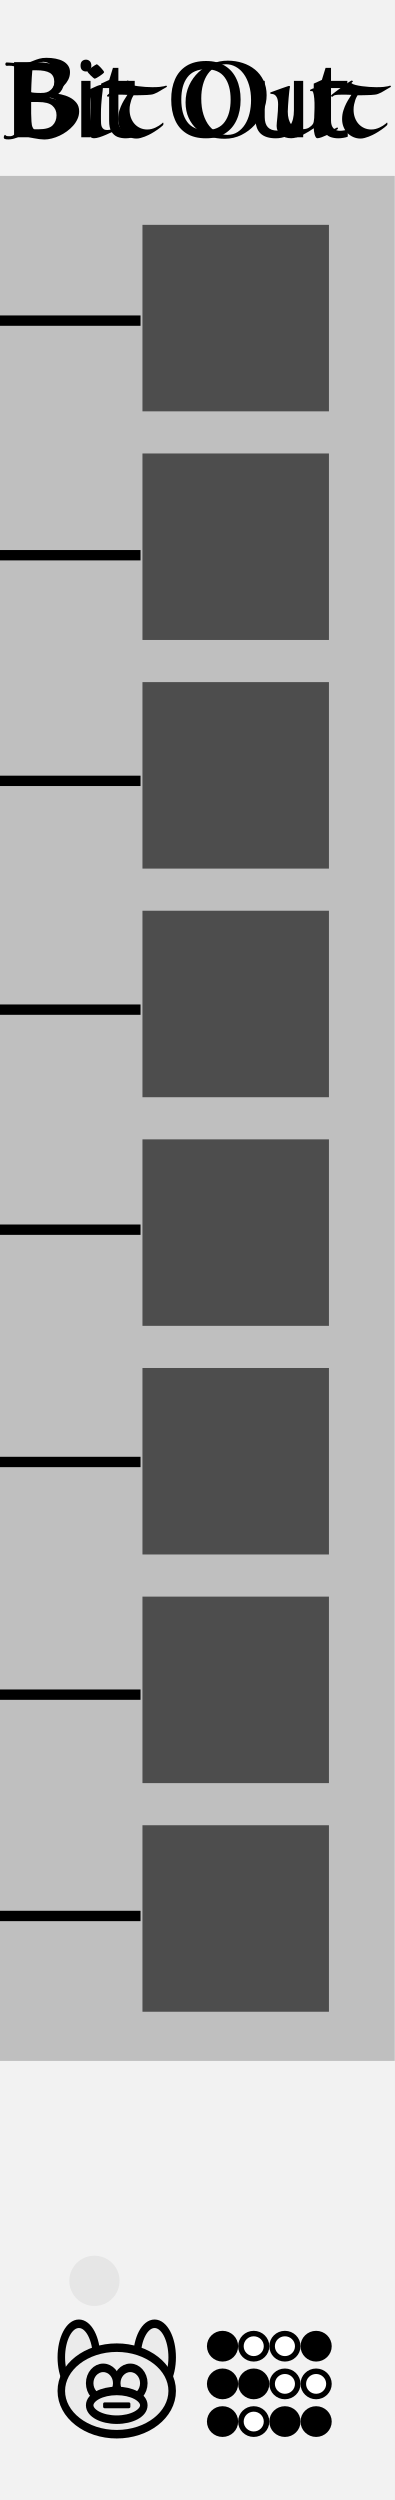
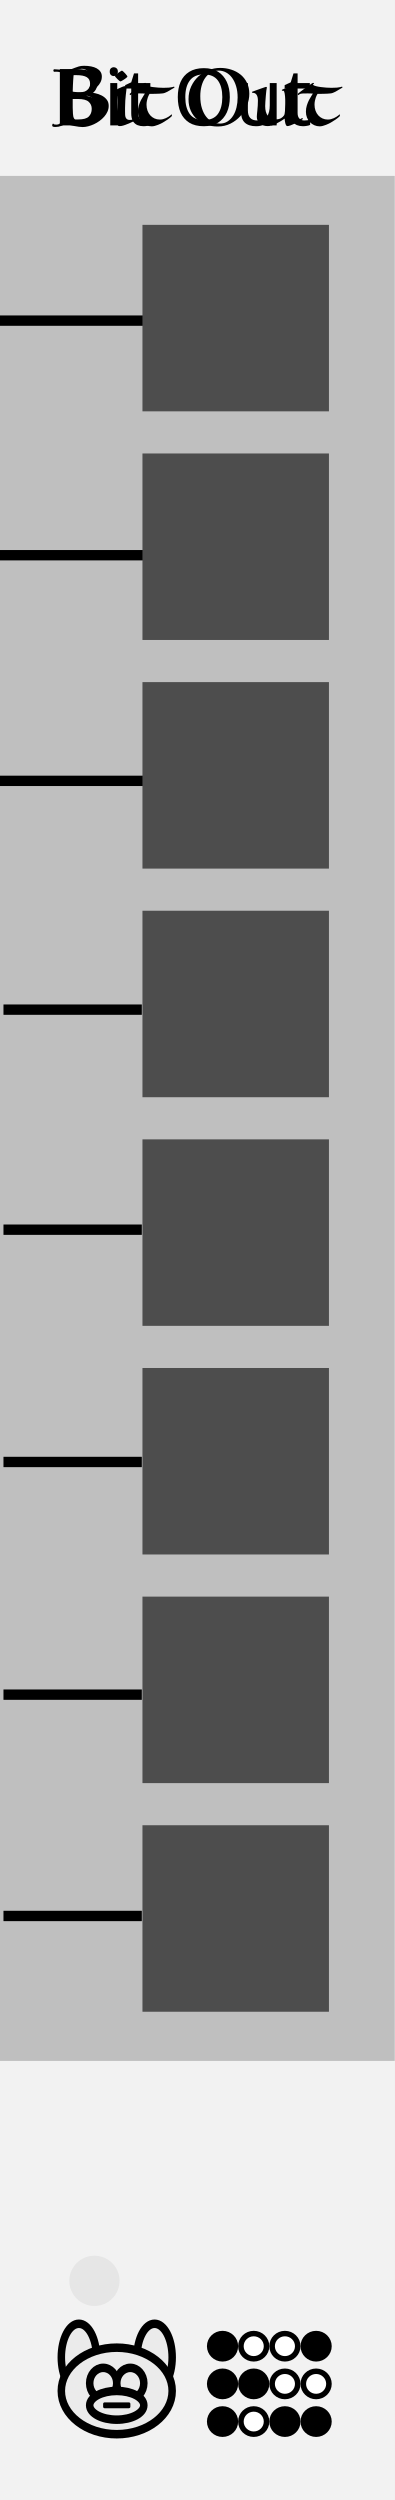
<svg xmlns="http://www.w3.org/2000/svg" width="100%" height="100%" viewBox="0 0 60 380" version="1.1" xml:space="preserve" style="fill-rule:evenodd;clip-rule:evenodd;stroke-linecap:round;stroke-linejoin:round;stroke-miterlimit:1.5;">
  <g transform="matrix(0.359397,0,0,1.48634,-9.69795,-44.3619)">
    <rect x="26.984" y="29.846" width="166.946" height="255.662" style="fill:rgb(242,242,242);" />
  </g>
  <g id="Label" transform="matrix(1,0,0,1,-27.2261,11.8096)">
    <g transform="matrix(1,0,0,1,58.164,339.27)">
      <g transform="matrix(0.8973,0,0,0.884326,9.28968,12.4373)">
        <circle cx="3.434" cy="5.159" r="2.172" style="stroke:black;stroke-width:0.94px;" />
      </g>
      <g transform="matrix(0.8973,0,0,0.884326,4.54775,12.4373)">
        <circle cx="3.434" cy="5.159" r="2.172" style="fill:white;stroke:black;stroke-width:0.94px;" />
      </g>
      <g transform="matrix(0.8973,0,0,0.884326,-0.194181,12.4373)">
        <circle cx="3.434" cy="5.159" r="2.172" style="stroke:black;stroke-width:0.94px;" />
      </g>
      <g transform="matrix(0.8973,0,0,0.884326,14.0316,12.4373)">
        <circle cx="3.434" cy="5.159" r="2.172" style="stroke:black;stroke-width:0.94px;" />
      </g>
      <g transform="matrix(0.8973,0,0,0.884326,9.28968,6.70878)">
        <circle cx="3.434" cy="5.159" r="2.172" style="fill:white;stroke:black;stroke-width:0.94px;" />
      </g>
      <g transform="matrix(0.8973,0,0,0.884326,4.54775,6.70878)">
        <circle cx="3.434" cy="5.159" r="2.172" style="stroke:black;stroke-width:0.94px;" />
      </g>
      <g transform="matrix(0.8973,0,0,0.884326,-0.194181,6.70878)">
        <circle cx="3.434" cy="5.159" r="2.172" style="stroke:black;stroke-width:0.94px;" />
      </g>
      <g transform="matrix(0.8973,0,0,0.884326,14.0316,6.70878)">
        <circle cx="3.434" cy="5.159" r="2.172" style="fill:white;stroke:black;stroke-width:0.94px;" />
      </g>
      <g transform="matrix(0.8973,0,0,0.884326,9.28968,0.980236)">
        <circle cx="3.434" cy="5.159" r="2.172" style="fill:white;stroke:black;stroke-width:0.94px;" />
      </g>
      <g transform="matrix(0.8973,0,0,0.884326,4.54775,0.980236)">
        <circle cx="3.434" cy="5.159" r="2.172" style="fill:white;stroke:black;stroke-width:0.94px;" />
      </g>
      <g transform="matrix(0.8973,0,0,0.884326,-0.194181,0.980236)">
        <circle cx="3.434" cy="5.159" r="2.172" style="stroke:black;stroke-width:0.94px;" />
      </g>
      <g transform="matrix(0.8973,0,0,0.884326,14.0316,0.980236)">
        <circle cx="3.434" cy="5.159" r="2.172" style="stroke:black;stroke-width:0.94px;" />
      </g>
    </g>
    <g transform="matrix(0.0195312,0,0,0.0221547,34.9714,337.813)">
      <g transform="matrix(1,0,0,1,-143.343,98.6554)">
        <ellipse cx="360.896" cy="293.762" rx="136.961" ry="230.443" style="fill:rgb(235,235,235);stroke:black;stroke-width:58.45px;" />
      </g>
      <g transform="matrix(1,0,0,1,445.551,98.6554)">
        <ellipse cx="360.896" cy="293.762" rx="136.961" ry="230.443" style="fill:rgb(235,235,235);stroke:black;stroke-width:58.45px;" />
      </g>
      <g transform="matrix(1,0,0,1,-34.3236,-20.6488)">
        <ellipse cx="546.324" cy="643.509" rx="431.408" ry="296.899" style="fill:rgb(235,235,235);stroke:black;stroke-width:58.45px;" />
      </g>
      <circle cx="406.664" cy="569.758" r="105.336" style="fill:rgb(235,235,235);stroke:black;stroke-width:58.45px;" />
      <g transform="matrix(1,0,0,1,210.672,0)">
        <circle cx="406.664" cy="569.758" r="105.336" style="fill:rgb(235,235,235);stroke:black;stroke-width:58.45px;" />
      </g>
      <g transform="matrix(1,0,0,1,-53.1856,50.0357)">
        <ellipse cx="565.186" cy="671.455" rx="210.672" ry="98.631" style="fill:rgb(235,235,235);stroke:black;stroke-width:58.45px;" />
      </g>
      <g transform="matrix(51.2,0,0,45.1371,0.670978,88.9676)">
        <path d="M12.057,13.791C12.057,13.668 11.958,13.568 11.835,13.568L8.139,13.568C8.016,13.568 7.916,13.668 7.916,13.791L7.916,14.236C7.916,14.359 8.016,14.458 8.139,14.458L11.835,14.458C11.958,14.458 12.057,14.359 12.057,14.236L12.057,13.791Z" />
      </g>
    </g>
  </g>
  <g transform="matrix(1,0,0,1,-88.8763,137.758)">
    <g transform="matrix(0.3556,0,0,72.8139,83.9261,-21717.6)">
      <rect x="13.921" y="296.737" width="168.729" height="3.935" style="fill:rgb(191,191,191);" />
    </g>
-     <g transform="matrix(0.596074,0,0,0.695794,-7.95615,112.334)">
+     <g transform="matrix(0.578856,0,0,0.695794,-4.34591,112.334)">
      <rect x="161.957" y="57.989" width="36.327" height="2.261" />
    </g>
-     <g transform="matrix(0.596074,0,0,0.695794,-7.95615,78.6945)">
+     <g transform="matrix(0.578856,0,0,0.695794,-4.34591,78.6945)">
      <rect x="161.957" y="57.989" width="36.327" height="2.261" />
    </g>
-     <g transform="matrix(0.596074,0,0,0.695794,-7.95615,43.3266)">
+     <g transform="matrix(0.578856,0,0,0.695794,-4.34591,43.3266)">
      <rect x="161.957" y="57.989" width="36.327" height="2.261" />
    </g>
-     <g transform="matrix(0.596074,0,0,0.695794,-7.95615,8.01938)">
+     <g transform="matrix(0.578856,0,0,0.695794,-4.34591,8.01938)">
      <rect x="161.957" y="57.989" width="36.327" height="2.261" />
    </g>
-     <g transform="matrix(0.596074,0,0,0.695794,-7.95615,-25.4274)">
+     <g transform="matrix(0.578856,0,0,0.695794,-4.34591,-25.4274)">
      <rect x="161.957" y="57.989" width="36.327" height="2.261" />
    </g>
-     <g transform="matrix(0.596074,0,0,0.695794,-7.95615,-60.2029)">
+     <g transform="matrix(0.620915,0,0,0.695794,-11.6856,-60.2029)">
      <rect x="161.957" y="57.989" width="36.327" height="2.261" />
    </g>
-     <g transform="matrix(0.596074,0,0,0.695794,-7.95615,-94.5002)">
+     <g transform="matrix(0.620915,0,0,0.695794,-11.6856,-94.5002)">
      <rect x="161.957" y="57.989" width="36.327" height="2.261" />
    </g>
-     <g transform="matrix(0.596074,0,0,0.695794,-7.95615,-130.158)">
+     <g transform="matrix(0.620915,0,0,0.695794,-11.6856,-130.158)">
      <rect x="161.957" y="57.989" width="36.327" height="2.261" />
    </g>
-     <g id="BitOut8-ouput" transform="matrix(0.175002,0,0,0.175002,101.09,120.969)">
+     <g id="BitOut8-output" transform="matrix(0.175002,0,0,0.175002,101.09,120.969)">
      <rect x="53.94" y="106.916" width="161.978" height="161.978" style="fill:rgb(77,77,77);" />
    </g>
-     <g id="BitOut7-ouput" transform="matrix(0.175002,0,0,0.175002,101.09,86.2175)">
+     <g id="BitOut7-output" transform="matrix(0.175002,0,0,0.175002,101.09,86.2175)">
      <rect x="53.94" y="106.916" width="161.978" height="161.978" style="fill:rgb(77,77,77);" />
    </g>
-     <g id="BitOut6-ouput" transform="matrix(0.175002,0,0,0.175002,101.09,16.7147)">
+     <g id="BitOut6-output" transform="matrix(0.175002,0,0,0.175002,101.09,16.7147)">
      <rect x="53.94" y="106.916" width="161.978" height="161.978" style="fill:rgb(77,77,77);" />
    </g>
-     <g id="BitOut5-ouput" transform="matrix(0.175002,0,0,0.175002,101.09,51.4661)">
+     <g id="BitOut5-output" transform="matrix(0.175002,0,0,0.175002,101.09,51.4661)">
      <rect x="53.94" y="106.916" width="161.978" height="161.978" style="fill:rgb(77,77,77);" />
    </g>
-     <g id="BitOut4-ouput" transform="matrix(0.175002,0,0,0.175002,101.09,-18.0367)">
+     <g id="BitOut4-output" transform="matrix(0.175002,0,0,0.175002,101.09,-18.0367)">
      <rect x="53.94" y="106.916" width="161.978" height="161.978" style="fill:rgb(77,77,77);" />
    </g>
-     <g id="BitOut3-ouput" transform="matrix(0.175002,0,0,0.175002,101.09,-52.7881)">
+     <g id="BitOut3-output" transform="matrix(0.175002,0,0,0.175002,101.09,-52.7881)">
      <rect x="53.94" y="106.916" width="161.978" height="161.978" style="fill:rgb(77,77,77);" />
    </g>
-     <g id="BitOut2-ouput" transform="matrix(0.175002,0,0,0.175002,101.09,-87.5395)">
+     <g id="BitOut2-output" transform="matrix(0.175002,0,0,0.175002,101.09,-87.5395)">
      <rect x="53.94" y="106.916" width="161.978" height="161.978" style="fill:rgb(77,77,77);" />
    </g>
-     <g id="BitOut1-ouput" transform="matrix(0.175002,0,0,0.175002,101.09,-122.291)">
+     <g id="BitOut1-output" transform="matrix(0.175002,0,0,0.175002,101.09,-122.291)">
      <rect x="53.94" y="106.916" width="161.978" height="161.978" style="fill:rgb(77,77,77);" />
    </g>
  </g>
  <g id="BusIn-light" transform="matrix(1,0,0,1,-27.8135,10.8256)">
    <circle cx="42.167" cy="335.861" r="3.82" style="fill:rgb(230,230,230);" />
  </g>
  <g>
-     <g transform="matrix(1,0,0,1,39.7355,-2.72712)">
-       <path d="M-36.376,23.26C-36.621,23.398 -36.93,23.542 -37.304,23.692C-37.677,23.841 -38.066,23.916 -38.472,23.916C-38.717,23.916 -38.893,23.894 -39,23.852C-39.106,23.809 -39.16,23.724 -39.16,23.596C-39.16,23.553 -39.152,23.505 -39.136,23.452C-39.12,23.398 -39.101,23.353 -39.08,23.316C-39.058,23.278 -39.032,23.252 -39,23.236C-38.968,23.22 -38.936,23.233 -38.904,23.276C-38.84,23.361 -38.744,23.409 -38.616,23.42C-38.488,23.43 -38.349,23.436 -38.2,23.436C-37.976,23.425 -37.773,23.348 -37.592,23.204C-37.41,23.06 -37.277,22.865 -37.192,22.62C-37.149,22.47 -37.106,22.236 -37.064,21.916C-37.021,21.596 -36.986,21.212 -36.96,20.764C-36.933,20.316 -36.912,19.817 -36.896,19.268C-36.88,18.718 -36.872,18.14 -36.872,17.532C-36.872,16.145 -36.909,15.065 -36.984,14.292C-37.058,13.518 -37.154,13.073 -37.272,12.956C-37.357,12.892 -37.464,12.841 -37.592,12.804C-37.72,12.766 -37.85,12.742 -37.984,12.732C-38.117,12.721 -38.248,12.716 -38.376,12.716C-38.504,12.716 -38.605,12.721 -38.68,12.732C-38.754,12.742 -38.813,12.721 -38.856,12.668C-38.898,12.614 -38.92,12.561 -38.92,12.508C-38.92,12.316 -38.85,12.22 -38.712,12.22C-38.637,12.22 -38.504,12.228 -38.312,12.244C-38.12,12.26 -37.898,12.276 -37.648,12.292C-37.397,12.308 -37.133,12.321 -36.856,12.332C-36.578,12.342 -36.328,12.348 -36.104,12.348C-35.826,12.348 -35.568,12.305 -35.328,12.22C-35.088,12.134 -34.84,12.038 -34.584,11.932C-34.328,11.825 -34.048,11.729 -33.744,11.644C-33.44,11.558 -33.085,11.516 -32.68,11.516C-32.178,11.516 -31.709,11.558 -31.272,11.644C-30.834,11.729 -30.456,11.86 -30.136,12.036C-29.816,12.212 -29.562,12.438 -29.376,12.716C-29.189,12.993 -29.096,13.318 -29.096,13.692C-29.096,14.118 -29.186,14.505 -29.368,14.852C-29.549,15.198 -29.776,15.505 -30.048,15.772C-30.32,16.038 -30.608,16.265 -30.912,16.452C-31.216,16.638 -31.49,16.78 -31.736,16.876C-31.341,16.908 -30.909,16.974 -30.44,17.076C-29.97,17.177 -29.533,17.332 -29.128,17.54C-28.722,17.748 -28.384,18.022 -28.112,18.364C-27.84,18.705 -27.704,19.132 -27.704,19.644C-27.704,20.049 -27.786,20.436 -27.952,20.804C-28.117,21.172 -28.338,21.513 -28.616,21.828C-28.893,22.142 -29.21,22.43 -29.568,22.692C-29.925,22.953 -30.298,23.174 -30.688,23.356C-31.077,23.537 -31.472,23.678 -31.872,23.78C-32.272,23.881 -32.642,23.932 -32.984,23.932C-33.186,23.932 -33.44,23.913 -33.744,23.876C-34.048,23.838 -34.36,23.788 -34.68,23.724C-35,23.66 -35.312,23.588 -35.616,23.508C-35.92,23.428 -36.173,23.345 -36.376,23.26ZM-35,19.996C-34.989,20.55 -34.973,20.95 -34.952,21.196C-34.93,21.441 -34.909,21.628 -34.888,21.756C-34.856,21.937 -34.778,22.116 -34.656,22.292C-34.533,22.468 -34.373,22.63 -34.176,22.78C-33.978,22.929 -33.749,23.049 -33.488,23.14C-33.226,23.23 -32.936,23.276 -32.616,23.276C-32.274,23.276 -31.954,23.217 -31.656,23.1C-31.357,22.982 -31.098,22.798 -30.88,22.548C-30.661,22.297 -30.488,21.974 -30.36,21.58C-30.232,21.185 -30.168,20.71 -30.168,20.156C-30.168,19.654 -30.248,19.228 -30.408,18.876C-30.568,18.524 -30.794,18.238 -31.088,18.02C-31.381,17.801 -31.736,17.644 -32.152,17.548C-32.568,17.452 -33.032,17.404 -33.544,17.404C-33.842,17.404 -34.125,17.406 -34.392,17.412C-34.658,17.417 -34.856,17.425 -34.984,17.436C-34.994,17.553 -35,17.676 -35,17.804L-35,19.996ZM-34.776,13.052C-34.797,13.19 -34.818,13.382 -34.84,13.628C-34.861,13.873 -34.882,14.158 -34.904,14.484C-34.925,14.809 -34.944,15.161 -34.96,15.54C-34.976,15.918 -34.989,16.31 -35,16.716C-34.989,16.748 -34.93,16.772 -34.824,16.788C-34.717,16.804 -34.592,16.817 -34.448,16.828C-34.304,16.838 -34.152,16.846 -33.992,16.852C-33.832,16.857 -33.688,16.86 -33.56,16.86C-33.357,16.86 -33.181,16.852 -33.032,16.836C-32.882,16.82 -32.752,16.793 -32.64,16.756C-32.528,16.718 -32.424,16.673 -32.328,16.62C-32.232,16.566 -32.136,16.497 -32.04,16.412C-31.858,16.273 -31.69,16.049 -31.536,15.74C-31.381,15.43 -31.304,15.004 -31.304,14.46C-31.304,14.076 -31.357,13.737 -31.464,13.444C-31.57,13.15 -31.709,12.905 -31.88,12.708C-32.05,12.51 -32.245,12.364 -32.464,12.268C-32.682,12.172 -32.909,12.124 -33.144,12.124C-33.261,12.124 -33.405,12.14 -33.576,12.172C-33.746,12.204 -33.912,12.254 -34.072,12.324C-34.232,12.393 -34.378,12.489 -34.512,12.612C-34.645,12.734 -34.733,12.881 -34.776,13.052Z" style="fill-rule:nonzero;" />
-       <path d="M-24.392,20.812C-24.392,21.036 -24.386,21.252 -24.376,21.46C-24.365,21.668 -24.328,21.846 -24.264,21.996C-24.2,22.145 -24.104,22.265 -23.976,22.356C-23.848,22.446 -23.666,22.492 -23.432,22.492C-23.314,22.492 -23.181,22.478 -23.032,22.452C-22.882,22.425 -22.741,22.39 -22.608,22.348C-22.474,22.305 -22.357,22.262 -22.256,22.22C-22.154,22.177 -22.093,22.145 -22.072,22.124C-22.04,22.092 -22.018,22.092 -22.008,22.124C-21.997,22.156 -21.994,22.196 -22,22.244C-22.005,22.292 -22.018,22.34 -22.04,22.388C-22.061,22.436 -22.088,22.47 -22.12,22.492C-22.226,22.545 -22.413,22.641 -22.68,22.78C-22.946,22.918 -23.261,23.062 -23.624,23.212C-23.965,23.361 -24.298,23.486 -24.624,23.588C-24.949,23.689 -25.218,23.74 -25.432,23.74C-25.677,23.74 -25.869,23.665 -26.008,23.516C-26.146,23.366 -26.216,23.18 -26.216,22.956C-26.216,22.881 -26.213,22.817 -26.208,22.764C-26.202,22.71 -26.194,22.641 -26.184,22.556C-26.173,22.449 -26.154,22.254 -26.128,21.972C-26.101,21.689 -26.074,21.372 -26.048,21.02C-26.021,20.668 -25.997,20.313 -25.976,19.956C-25.954,19.598 -25.944,19.292 -25.944,19.036L-25.944,18.476C-25.944,18.198 -25.96,17.953 -25.992,17.74C-26.024,17.526 -26.077,17.361 -26.152,17.244C-26.205,17.169 -26.272,17.108 -26.352,17.06C-26.432,17.012 -26.53,16.988 -26.648,16.988C-26.712,16.988 -26.776,17.001 -26.84,17.028C-26.904,17.054 -26.952,17.068 -26.984,17.068C-27.005,17.068 -27.04,17.036 -27.088,16.972C-27.136,16.908 -27.133,16.86 -27.08,16.828C-27.005,16.774 -26.85,16.689 -26.616,16.572C-26.381,16.454 -26.125,16.326 -25.848,16.188C-25.549,16.038 -25.261,15.908 -24.984,15.796C-24.706,15.684 -24.509,15.628 -24.392,15.628C-24.274,15.628 -24.194,15.662 -24.152,15.732C-24.109,15.801 -24.088,15.878 -24.088,15.964L-24.088,16.028C-24.088,16.134 -24.104,16.305 -24.136,16.54C-24.168,16.774 -24.202,17.062 -24.24,17.404C-24.277,17.745 -24.312,18.14 -24.344,18.588C-24.376,19.036 -24.392,19.521 -24.392,20.044L-24.392,20.812ZM-25.032,12.492C-24.978,12.502 -24.89,12.561 -24.768,12.668C-24.645,12.774 -24.52,12.897 -24.392,13.036C-24.264,13.174 -24.152,13.308 -24.056,13.436C-23.96,13.564 -23.912,13.649 -23.912,13.692C-23.912,13.745 -23.976,13.825 -24.104,13.932C-24.232,14.038 -24.378,14.148 -24.544,14.26C-24.709,14.372 -24.869,14.47 -25.024,14.556C-25.178,14.641 -25.288,14.684 -25.352,14.684C-25.384,14.684 -25.461,14.633 -25.584,14.532C-25.706,14.43 -25.832,14.316 -25.96,14.188C-26.088,14.06 -26.202,13.934 -26.304,13.812C-26.405,13.689 -26.456,13.606 -26.456,13.564C-26.456,13.51 -26.386,13.428 -26.248,13.316C-26.109,13.204 -25.957,13.086 -25.792,12.964C-25.626,12.841 -25.466,12.734 -25.312,12.644C-25.157,12.553 -25.064,12.502 -25.032,12.492Z" style="fill-rule:nonzero;" />
-       <path d="M-14.984,21.372C-14.962,21.35 -14.944,21.353 -14.928,21.38C-14.912,21.406 -14.901,21.444 -14.896,21.492C-14.89,21.54 -14.893,21.59 -14.904,21.644C-14.914,21.697 -14.936,21.74 -14.968,21.772C-15.181,21.974 -15.448,22.188 -15.768,22.412C-16.088,22.636 -16.418,22.844 -16.76,23.036C-16.856,23.089 -16.989,23.158 -17.16,23.244C-17.33,23.329 -17.52,23.412 -17.728,23.492C-17.936,23.572 -18.149,23.641 -18.368,23.7C-18.586,23.758 -18.792,23.788 -18.984,23.788C-19.368,23.788 -19.73,23.713 -20.072,23.564C-20.413,23.414 -20.712,23.209 -20.968,22.948C-21.224,22.686 -21.424,22.374 -21.568,22.012C-21.712,21.649 -21.784,21.254 -21.784,20.828C-21.784,20.369 -21.72,19.937 -21.592,19.532C-21.464,19.126 -21.317,18.764 -21.152,18.444C-20.986,18.124 -20.829,17.854 -20.68,17.636C-20.53,17.417 -20.429,17.254 -20.376,17.148C-20.578,17.137 -20.762,17.129 -20.928,17.124C-21.093,17.118 -21.25,17.116 -21.4,17.116C-21.741,17.116 -22.029,17.118 -22.264,17.124C-22.498,17.129 -22.706,17.153 -22.888,17.196C-22.973,17.217 -23.053,17.26 -23.128,17.324C-23.202,17.388 -23.266,17.436 -23.32,17.468C-23.341,17.446 -23.37,17.417 -23.408,17.38C-23.445,17.342 -23.464,17.302 -23.464,17.26C-23.464,17.238 -23.458,17.222 -23.448,17.212C-23.448,17.201 -23.378,17.14 -23.24,17.028C-23.101,16.916 -22.928,16.782 -22.72,16.628C-22.512,16.473 -22.282,16.302 -22.032,16.116C-21.781,15.929 -21.541,15.756 -21.312,15.596C-21.082,15.436 -20.885,15.3 -20.72,15.188C-20.554,15.076 -20.445,15.009 -20.392,14.988C-20.328,14.966 -20.264,14.977 -20.2,15.02C-20.136,15.062 -20.114,15.094 -20.136,15.116C-20.168,15.137 -20.216,15.177 -20.28,15.236C-20.344,15.294 -20.365,15.345 -20.344,15.388C-20.226,15.484 -20.024,15.569 -19.736,15.644C-19.448,15.718 -19.122,15.78 -18.76,15.828C-18.397,15.876 -18.024,15.913 -17.64,15.94C-17.256,15.966 -16.909,15.98 -16.6,15.98C-16.141,15.98 -15.773,15.966 -15.496,15.94C-15.218,15.913 -14.989,15.878 -14.808,15.836C-14.637,15.793 -14.525,15.761 -14.472,15.74C-14.461,15.74 -14.44,15.756 -14.408,15.788C-14.376,15.82 -14.36,15.857 -14.36,15.9C-14.36,15.921 -14.437,15.974 -14.592,16.06C-14.746,16.145 -14.904,16.236 -15.064,16.332C-15.16,16.385 -15.274,16.454 -15.408,16.54C-15.541,16.625 -15.685,16.708 -15.84,16.788C-15.994,16.868 -16.157,16.94 -16.328,17.004C-16.498,17.068 -16.664,17.105 -16.824,17.116C-16.984,17.137 -17.17,17.153 -17.384,17.164C-17.597,17.174 -17.821,17.182 -18.056,17.188C-18.29,17.193 -18.528,17.198 -18.768,17.204C-19.008,17.209 -19.229,17.212 -19.432,17.212C-19.464,17.265 -19.514,17.353 -19.584,17.476C-19.653,17.598 -19.72,17.756 -19.784,17.948C-19.848,18.14 -19.906,18.358 -19.96,18.604C-20.013,18.849 -20.04,19.116 -20.04,19.404C-20.04,19.841 -19.973,20.244 -19.84,20.612C-19.706,20.98 -19.52,21.297 -19.28,21.564C-19.04,21.83 -18.754,22.038 -18.424,22.188C-18.093,22.337 -17.736,22.412 -17.352,22.412C-17.128,22.412 -16.912,22.385 -16.704,22.332C-16.496,22.278 -16.298,22.209 -16.112,22.124C-15.925,22.038 -15.752,21.945 -15.592,21.844C-15.432,21.742 -15.293,21.644 -15.176,21.548L-14.984,21.372Z" style="fill-rule:nonzero;" />
-       <path d="M-5.16,23.228C-4.573,23.228 -4.056,23.081 -3.608,22.788C-3.16,22.494 -2.784,22.105 -2.48,21.62C-2.176,21.134 -1.949,20.574 -1.8,19.94C-1.65,19.305 -1.576,18.641 -1.576,17.948C-1.576,17.105 -1.677,16.345 -1.88,15.668C-2.082,14.99 -2.357,14.417 -2.704,13.948C-3.05,13.478 -3.456,13.118 -3.92,12.868C-4.384,12.617 -4.872,12.492 -5.384,12.492C-5.97,12.492 -6.496,12.622 -6.96,12.884C-7.424,13.145 -7.818,13.505 -8.144,13.964C-8.469,14.422 -8.717,14.969 -8.888,15.604C-9.058,16.238 -9.144,16.929 -9.144,17.676C-9.144,18.625 -9.032,19.449 -8.808,20.148C-8.584,20.846 -8.288,21.422 -7.92,21.876C-7.552,22.329 -7.128,22.668 -6.648,22.892C-6.168,23.116 -5.672,23.228 -5.16,23.228ZM-5.592,23.82C-6.424,23.82 -7.2,23.697 -7.92,23.452C-8.64,23.206 -9.266,22.846 -9.8,22.372C-10.333,21.897 -10.754,21.318 -11.064,20.636C-11.373,19.953 -11.528,19.174 -11.528,18.3C-11.528,17.34 -11.346,16.47 -10.984,15.692C-10.621,14.913 -10.141,14.246 -9.544,13.692C-8.946,13.137 -8.264,12.708 -7.496,12.404C-6.728,12.1 -5.933,11.948 -5.112,11.948C-4.333,11.948 -3.586,12.062 -2.872,12.292C-2.157,12.521 -1.528,12.857 -0.984,13.3C-0.44,13.742 -0.008,14.292 0.312,14.948C0.632,15.604 0.792,16.353 0.792,17.196C0.792,17.996 0.632,18.79 0.312,19.58C-0.008,20.369 -0.45,21.078 -1.016,21.708C-1.581,22.337 -2.253,22.846 -3.032,23.236C-3.81,23.625 -4.664,23.82 -5.592,23.82Z" style="fill-rule:nonzero;" />
-       <path d="M1.448,16.988C1.363,16.966 1.323,16.924 1.328,16.86C1.334,16.796 1.374,16.758 1.448,16.748C1.48,16.737 1.582,16.7 1.752,16.636C1.923,16.572 2.128,16.497 2.368,16.412C2.608,16.326 2.859,16.236 3.12,16.14C3.382,16.044 3.614,15.964 3.816,15.9C3.944,15.857 4.032,15.828 4.08,15.812C4.128,15.796 4.168,15.788 4.2,15.788C4.232,15.788 4.27,15.801 4.312,15.828C4.355,15.854 4.366,15.894 4.344,15.948C4.312,16.033 4.278,16.236 4.24,16.556C4.203,16.876 4.168,17.23 4.136,17.62C4.104,18.009 4.075,18.396 4.048,18.78C4.022,19.164 4.008,19.468 4.008,19.692C4.008,20.545 4.19,21.204 4.552,21.668C4.915,22.132 5.48,22.364 6.248,22.364C6.643,22.364 6.971,22.284 7.232,22.124C7.494,21.964 7.694,21.777 7.832,21.564C7.928,21.425 7.992,21.121 8.024,20.652C8.024,20.566 8.027,20.454 8.032,20.316C8.038,20.177 8.043,20.03 8.048,19.876C8.054,19.721 8.059,19.572 8.064,19.428C8.07,19.284 8.072,19.164 8.072,19.068C8.083,18.577 8.07,18.121 8.032,17.7C7.995,17.278 7.939,16.966 7.864,16.764C7.832,16.636 7.768,16.572 7.672,16.572C7.608,16.572 7.547,16.574 7.488,16.58C7.43,16.585 7.395,16.54 7.384,16.444C7.384,16.412 7.416,16.377 7.48,16.34C7.544,16.302 7.667,16.246 7.848,16.172C8.019,16.108 8.208,16.044 8.416,15.98C8.624,15.916 8.83,15.862 9.032,15.82C9.235,15.777 9.416,15.748 9.576,15.732C9.736,15.716 9.854,15.724 9.928,15.756C9.928,15.766 9.936,15.78 9.952,15.796C9.968,15.812 9.982,15.846 9.992,15.9C10.014,15.964 10,16.164 9.952,16.5C9.904,16.836 9.854,17.382 9.8,18.14C9.758,18.662 9.72,19.169 9.688,19.66C9.656,20.15 9.64,20.524 9.64,20.78C9.64,21.281 9.734,21.678 9.92,21.972C10.107,22.265 10.339,22.412 10.616,22.412C10.798,22.412 10.971,22.374 11.136,22.3C11.302,22.225 11.422,22.161 11.496,22.108C11.582,22.108 11.627,22.145 11.632,22.22C11.638,22.294 11.619,22.342 11.576,22.364C11.416,22.47 11.195,22.604 10.912,22.764C10.63,22.924 10.336,23.076 10.032,23.22C9.728,23.364 9.438,23.486 9.16,23.588C8.883,23.689 8.659,23.74 8.488,23.74C8.403,23.74 8.326,23.684 8.256,23.572C8.187,23.46 8.131,23.324 8.088,23.164C8.046,23.004 8.014,22.838 7.992,22.668C7.971,22.497 7.96,22.348 7.96,22.22C7.736,22.38 7.48,22.548 7.192,22.724C6.904,22.9 6.606,23.065 6.296,23.22C5.987,23.374 5.68,23.5 5.376,23.596C5.072,23.692 4.792,23.74 4.536,23.74C3.886,23.74 3.352,23.566 2.936,23.22C2.52,22.873 2.312,22.422 2.312,21.868C2.312,21.75 2.323,21.574 2.344,21.34C2.366,21.105 2.392,20.838 2.424,20.54C2.456,20.241 2.483,19.921 2.504,19.58C2.526,19.238 2.536,18.908 2.536,18.588C2.536,18.097 2.459,17.721 2.304,17.46C2.15,17.198 1.95,17.052 1.704,17.02L1.448,16.988Z" style="fill-rule:nonzero;" />
-       <path d="M19.064,21.372C19.086,21.35 19.104,21.353 19.12,21.38C19.136,21.406 19.147,21.444 19.152,21.492C19.158,21.54 19.155,21.59 19.144,21.644C19.134,21.697 19.112,21.74 19.08,21.772C18.867,21.974 18.6,22.188 18.28,22.412C17.96,22.636 17.63,22.844 17.288,23.036C17.192,23.089 17.059,23.158 16.888,23.244C16.718,23.329 16.528,23.412 16.32,23.492C16.112,23.572 15.899,23.641 15.68,23.7C15.462,23.758 15.256,23.788 15.064,23.788C14.68,23.788 14.318,23.713 13.976,23.564C13.635,23.414 13.336,23.209 13.08,22.948C12.824,22.686 12.624,22.374 12.48,22.012C12.336,21.649 12.264,21.254 12.264,20.828C12.264,20.369 12.328,19.937 12.456,19.532C12.584,19.126 12.731,18.764 12.896,18.444C13.062,18.124 13.219,17.854 13.368,17.636C13.518,17.417 13.619,17.254 13.672,17.148C13.47,17.137 13.286,17.129 13.12,17.124C12.955,17.118 12.798,17.116 12.648,17.116C12.307,17.116 12.019,17.118 11.784,17.124C11.55,17.129 11.342,17.153 11.16,17.196C11.075,17.217 10.995,17.26 10.92,17.324C10.846,17.388 10.782,17.436 10.728,17.468C10.707,17.446 10.678,17.417 10.64,17.38C10.603,17.342 10.584,17.302 10.584,17.26C10.584,17.238 10.59,17.222 10.6,17.212C10.6,17.201 10.67,17.14 10.808,17.028C10.947,16.916 11.12,16.782 11.328,16.628C11.536,16.473 11.766,16.302 12.016,16.116C12.267,15.929 12.507,15.756 12.736,15.596C12.966,15.436 13.163,15.3 13.328,15.188C13.494,15.076 13.603,15.009 13.656,14.988C13.72,14.966 13.784,14.977 13.848,15.02C13.912,15.062 13.934,15.094 13.912,15.116C13.88,15.137 13.832,15.177 13.768,15.236C13.704,15.294 13.683,15.345 13.704,15.388C13.822,15.484 14.024,15.569 14.312,15.644C14.6,15.718 14.926,15.78 15.288,15.828C15.651,15.876 16.024,15.913 16.408,15.94C16.792,15.966 17.139,15.98 17.448,15.98C17.907,15.98 18.275,15.966 18.552,15.94C18.83,15.913 19.059,15.878 19.24,15.836C19.411,15.793 19.523,15.761 19.576,15.74C19.587,15.74 19.608,15.756 19.64,15.788C19.672,15.82 19.688,15.857 19.688,15.9C19.688,15.921 19.611,15.974 19.456,16.06C19.302,16.145 19.144,16.236 18.984,16.332C18.888,16.385 18.774,16.454 18.64,16.54C18.507,16.625 18.363,16.708 18.208,16.788C18.054,16.868 17.891,16.94 17.72,17.004C17.55,17.068 17.384,17.105 17.224,17.116C17.064,17.137 16.878,17.153 16.664,17.164C16.451,17.174 16.227,17.182 15.992,17.188C15.758,17.193 15.52,17.198 15.28,17.204C15.04,17.209 14.819,17.212 14.616,17.212C14.584,17.265 14.534,17.353 14.464,17.476C14.395,17.598 14.328,17.756 14.264,17.948C14.2,18.14 14.142,18.358 14.088,18.604C14.035,18.849 14.008,19.116 14.008,19.404C14.008,19.841 14.075,20.244 14.208,20.612C14.342,20.98 14.528,21.297 14.768,21.564C15.008,21.83 15.294,22.038 15.624,22.188C15.955,22.337 16.312,22.412 16.696,22.412C16.92,22.412 17.136,22.385 17.344,22.332C17.552,22.278 17.75,22.209 17.936,22.124C18.123,22.038 18.296,21.945 18.456,21.844C18.616,21.742 18.755,21.644 18.872,21.548L19.064,21.372Z" style="fill-rule:nonzero;" />
+     <g transform="matrix(1,0,0,1,47.0875,-4.53575)">
+       <path d="M-37.068,23.344C-37.252,23.448 -37.484,23.556 -37.764,23.668C-38.044,23.78 -38.336,23.836 -38.64,23.836C-38.824,23.836 -38.956,23.82 -39.036,23.788C-39.116,23.756 -39.156,23.692 -39.156,23.596C-39.156,23.564 -39.15,23.528 -39.138,23.488C-39.126,23.448 -39.112,23.414 -39.096,23.386C-39.08,23.358 -39.06,23.338 -39.036,23.326C-39.012,23.314 -38.988,23.324 -38.964,23.356C-38.916,23.42 -38.844,23.456 -38.748,23.464C-38.652,23.472 -38.548,23.476 -38.436,23.476C-38.268,23.468 -38.116,23.41 -37.98,23.302C-37.844,23.194 -37.744,23.048 -37.68,22.864C-37.648,22.752 -37.616,22.576 -37.584,22.336C-37.552,22.096 -37.526,21.808 -37.506,21.472C-37.486,21.136 -37.47,20.762 -37.458,20.35C-37.446,19.938 -37.44,19.504 -37.44,19.048C-37.44,18.008 -37.468,17.198 -37.524,16.618C-37.58,16.038 -37.652,15.704 -37.74,15.616C-37.804,15.568 -37.884,15.53 -37.98,15.502C-38.076,15.474 -38.174,15.456 -38.274,15.448C-38.374,15.44 -38.472,15.436 -38.568,15.436C-38.664,15.436 -38.74,15.44 -38.796,15.448C-38.852,15.456 -38.896,15.44 -38.928,15.4C-38.96,15.36 -38.976,15.32 -38.976,15.28C-38.976,15.136 -38.924,15.064 -38.82,15.064C-38.764,15.064 -38.664,15.07 -38.52,15.082C-38.376,15.094 -38.21,15.106 -38.022,15.118C-37.834,15.13 -37.636,15.14 -37.428,15.148C-37.22,15.156 -37.032,15.16 -36.864,15.16C-36.656,15.16 -36.462,15.128 -36.282,15.064C-36.102,15 -35.916,14.928 -35.724,14.848C-35.532,14.768 -35.322,14.696 -35.094,14.632C-34.866,14.568 -34.6,14.536 -34.296,14.536C-33.92,14.536 -33.568,14.568 -33.24,14.632C-32.912,14.696 -32.628,14.794 -32.388,14.926C-32.148,15.058 -31.958,15.228 -31.818,15.436C-31.678,15.644 -31.608,15.888 -31.608,16.168C-31.608,16.488 -31.676,16.778 -31.812,17.038C-31.948,17.298 -32.118,17.528 -32.322,17.728C-32.526,17.928 -32.742,18.098 -32.97,18.238C-33.198,18.378 -33.404,18.484 -33.588,18.556C-33.292,18.58 -32.968,18.63 -32.616,18.706C-32.264,18.782 -31.936,18.898 -31.632,19.054C-31.328,19.21 -31.074,19.416 -30.87,19.672C-30.666,19.928 -30.564,20.248 -30.564,20.632C-30.564,20.936 -30.626,21.226 -30.75,21.502C-30.874,21.778 -31.04,22.034 -31.248,22.27C-31.456,22.506 -31.694,22.722 -31.962,22.918C-32.23,23.114 -32.51,23.28 -32.802,23.416C-33.094,23.552 -33.39,23.658 -33.69,23.734C-33.99,23.81 -34.268,23.848 -34.524,23.848C-34.676,23.848 -34.866,23.834 -35.094,23.806C-35.322,23.778 -35.556,23.74 -35.796,23.692C-36.036,23.644 -36.27,23.59 -36.498,23.53C-36.726,23.47 -36.916,23.408 -37.068,23.344ZM-36.036,20.896C-36.028,21.312 -36.016,21.612 -36,21.796C-35.984,21.98 -35.968,22.12 -35.952,22.216C-35.928,22.352 -35.87,22.486 -35.778,22.618C-35.686,22.75 -35.566,22.872 -35.418,22.984C-35.27,23.096 -35.098,23.186 -34.902,23.254C-34.706,23.322 -34.488,23.356 -34.248,23.356C-33.992,23.356 -33.752,23.312 -33.528,23.224C-33.304,23.136 -33.11,22.998 -32.946,22.81C-32.782,22.622 -32.652,22.38 -32.556,22.084C-32.46,21.788 -32.412,21.432 -32.412,21.016C-32.412,20.64 -32.472,20.32 -32.592,20.056C-32.712,19.792 -32.882,19.578 -33.102,19.414C-33.322,19.25 -33.588,19.132 -33.9,19.06C-34.212,18.988 -34.56,18.952 -34.944,18.952C-35.168,18.952 -35.38,18.954 -35.58,18.958C-35.78,18.962 -35.928,18.968 -36.024,18.976C-36.032,19.064 -36.036,19.156 -36.036,19.252L-36.036,20.896ZM-35.868,15.688C-35.884,15.792 -35.9,15.936 -35.916,16.12C-35.932,16.304 -35.948,16.518 -35.964,16.762C-35.98,17.006 -35.994,17.27 -36.006,17.554C-36.018,17.838 -36.028,18.132 -36.036,18.436C-36.028,18.46 -35.984,18.478 -35.904,18.49C-35.824,18.502 -35.73,18.512 -35.622,18.52C-35.514,18.528 -35.4,18.534 -35.28,18.538C-35.16,18.542 -35.052,18.544 -34.956,18.544C-34.804,18.544 -34.672,18.538 -34.56,18.526C-34.448,18.514 -34.35,18.494 -34.266,18.466C-34.182,18.438 -34.104,18.404 -34.032,18.364C-33.96,18.324 -33.888,18.272 -33.816,18.208C-33.68,18.104 -33.554,17.936 -33.438,17.704C-33.322,17.472 -33.264,17.152 -33.264,16.744C-33.264,16.456 -33.304,16.202 -33.384,15.982C-33.464,15.762 -33.568,15.578 -33.696,15.43C-33.824,15.282 -33.97,15.172 -34.134,15.1C-34.298,15.028 -34.468,14.992 -34.644,14.992C-34.732,14.992 -34.84,15.004 -34.968,15.028C-35.096,15.052 -35.22,15.09 -35.34,15.142C-35.46,15.194 -35.57,15.266 -35.67,15.358C-35.77,15.45 -35.836,15.56 -35.868,15.688Z" style="fill-rule:nonzero;" />
+       <path d="M-28.08,21.508C-28.08,21.676 -28.076,21.838 -28.068,21.994C-28.06,22.15 -28.032,22.284 -27.984,22.396C-27.936,22.508 -27.864,22.598 -27.768,22.666C-27.672,22.734 -27.536,22.768 -27.36,22.768C-27.272,22.768 -27.172,22.758 -27.06,22.738C-26.948,22.718 -26.842,22.692 -26.742,22.66C-26.642,22.628 -26.554,22.596 -26.478,22.564C-26.402,22.532 -26.356,22.508 -26.34,22.492C-26.316,22.468 -26.3,22.468 -26.292,22.492C-26.284,22.516 -26.282,22.546 -26.286,22.582C-26.29,22.618 -26.3,22.654 -26.316,22.69C-26.332,22.726 -26.352,22.752 -26.376,22.768C-26.456,22.808 -26.596,22.88 -26.796,22.984C-26.996,23.088 -27.232,23.196 -27.504,23.308C-27.76,23.42 -28.01,23.514 -28.254,23.59C-28.498,23.666 -28.7,23.704 -28.86,23.704C-29.044,23.704 -29.188,23.648 -29.292,23.536C-29.396,23.424 -29.448,23.284 -29.448,23.116C-29.448,23.06 -29.446,23.012 -29.442,22.972C-29.438,22.932 -29.432,22.88 -29.424,22.816C-29.416,22.736 -29.402,22.59 -29.382,22.378C-29.362,22.166 -29.342,21.928 -29.322,21.664C-29.302,21.4 -29.284,21.134 -29.268,20.866C-29.252,20.598 -29.244,20.368 -29.244,20.176L-29.244,19.756C-29.244,19.548 -29.256,19.364 -29.28,19.204C-29.304,19.044 -29.344,18.92 -29.4,18.832C-29.44,18.776 -29.49,18.73 -29.55,18.694C-29.61,18.658 -29.684,18.64 -29.772,18.64C-29.82,18.64 -29.868,18.65 -29.916,18.67C-29.964,18.69 -30,18.7 -30.024,18.7C-30.04,18.7 -30.066,18.676 -30.102,18.628C-30.138,18.58 -30.136,18.544 -30.096,18.52C-30.04,18.48 -29.924,18.416 -29.748,18.328C-29.572,18.24 -29.38,18.144 -29.172,18.04C-28.948,17.928 -28.732,17.83 -28.524,17.746C-28.316,17.662 -28.168,17.62 -28.08,17.62C-27.992,17.62 -27.932,17.646 -27.9,17.698C-27.868,17.75 -27.852,17.808 -27.852,17.872L-27.852,17.92C-27.852,18 -27.864,18.128 -27.888,18.304C-27.912,18.48 -27.938,18.696 -27.966,18.952C-27.994,19.208 -28.02,19.504 -28.044,19.84C-28.068,20.176 -28.08,20.54 -28.08,20.932L-28.08,21.508ZM-28.56,15.268C-28.52,15.276 -28.454,15.32 -28.362,15.4C-28.27,15.48 -28.176,15.572 -28.08,15.676C-27.984,15.78 -27.9,15.88 -27.828,15.976C-27.756,16.072 -27.72,16.136 -27.72,16.168C-27.72,16.208 -27.768,16.268 -27.864,16.348C-27.96,16.428 -28.07,16.51 -28.194,16.594C-28.318,16.678 -28.438,16.752 -28.554,16.816C-28.67,16.88 -28.752,16.912 -28.8,16.912C-28.824,16.912 -28.882,16.874 -28.974,16.798C-29.066,16.722 -29.16,16.636 -29.256,16.54C-29.352,16.444 -29.438,16.35 -29.514,16.258C-29.59,16.166 -29.628,16.104 -29.628,16.072C-29.628,16.032 -29.576,15.97 -29.472,15.886C-29.368,15.802 -29.254,15.714 -29.13,15.622C-29.006,15.53 -28.886,15.45 -28.77,15.382C-28.654,15.314 -28.584,15.276 -28.56,15.268Z" style="fill-rule:nonzero;" />
+       <path d="M-21.024,21.928C-21.008,21.912 -20.994,21.914 -20.982,21.934C-20.97,21.954 -20.962,21.982 -20.958,22.018C-20.954,22.054 -20.956,22.092 -20.964,22.132C-20.972,22.172 -20.988,22.204 -21.012,22.228C-21.172,22.38 -21.372,22.54 -21.612,22.708C-21.852,22.876 -22.1,23.032 -22.356,23.176C-22.428,23.216 -22.528,23.268 -22.656,23.332C-22.784,23.396 -22.926,23.458 -23.082,23.518C-23.238,23.578 -23.398,23.63 -23.562,23.674C-23.726,23.718 -23.88,23.74 -24.024,23.74C-24.312,23.74 -24.584,23.684 -24.84,23.572C-25.096,23.46 -25.32,23.306 -25.512,23.11C-25.704,22.914 -25.854,22.68 -25.962,22.408C-26.07,22.136 -26.124,21.84 -26.124,21.52C-26.124,21.176 -26.076,20.852 -25.98,20.548C-25.884,20.244 -25.774,19.972 -25.65,19.732C-25.526,19.492 -25.408,19.29 -25.296,19.126C-25.184,18.962 -25.108,18.84 -25.068,18.76C-25.22,18.752 -25.358,18.746 -25.482,18.742C-25.606,18.738 -25.724,18.736 -25.836,18.736C-26.092,18.736 -26.308,18.738 -26.484,18.742C-26.66,18.746 -26.816,18.764 -26.952,18.796C-27.016,18.812 -27.076,18.844 -27.132,18.892C-27.188,18.94 -27.236,18.976 -27.276,19C-27.292,18.984 -27.314,18.962 -27.342,18.934C-27.37,18.906 -27.384,18.876 -27.384,18.844C-27.384,18.828 -27.38,18.816 -27.372,18.808C-27.372,18.8 -27.32,18.754 -27.216,18.67C-27.112,18.586 -26.982,18.486 -26.826,18.37C-26.67,18.254 -26.498,18.126 -26.31,17.986C-26.122,17.846 -25.942,17.716 -25.77,17.596C-25.598,17.476 -25.45,17.374 -25.326,17.29C-25.202,17.206 -25.12,17.156 -25.08,17.14C-25.032,17.124 -24.984,17.132 -24.936,17.164C-24.888,17.196 -24.872,17.22 -24.888,17.236C-24.912,17.252 -24.948,17.282 -24.996,17.326C-25.044,17.37 -25.06,17.408 -25.044,17.44C-24.956,17.512 -24.804,17.576 -24.588,17.632C-24.372,17.688 -24.128,17.734 -23.856,17.77C-23.584,17.806 -23.304,17.834 -23.016,17.854C-22.728,17.874 -22.468,17.884 -22.236,17.884C-21.892,17.884 -21.616,17.874 -21.408,17.854C-21.2,17.834 -21.028,17.808 -20.892,17.776C-20.764,17.744 -20.68,17.72 -20.64,17.704C-20.632,17.704 -20.616,17.716 -20.592,17.74C-20.568,17.764 -20.556,17.792 -20.556,17.824C-20.556,17.84 -20.614,17.88 -20.73,17.944C-20.846,18.008 -20.964,18.076 -21.084,18.148C-21.156,18.188 -21.242,18.24 -21.342,18.304C-21.442,18.368 -21.55,18.43 -21.666,18.49C-21.782,18.55 -21.904,18.604 -22.032,18.652C-22.16,18.7 -22.284,18.728 -22.404,18.736C-22.524,18.752 -22.664,18.764 -22.824,18.772C-22.984,18.78 -23.152,18.786 -23.328,18.79C-23.504,18.794 -23.682,18.798 -23.862,18.802C-24.042,18.806 -24.208,18.808 -24.36,18.808C-24.384,18.848 -24.422,18.914 -24.474,19.006C-24.526,19.098 -24.576,19.216 -24.624,19.36C-24.672,19.504 -24.716,19.668 -24.756,19.852C-24.796,20.036 -24.816,20.236 -24.816,20.452C-24.816,20.78 -24.766,21.082 -24.666,21.358C-24.566,21.634 -24.426,21.872 -24.246,22.072C-24.066,22.272 -23.852,22.428 -23.604,22.54C-23.356,22.652 -23.088,22.708 -22.8,22.708C-22.632,22.708 -22.47,22.688 -22.314,22.648C-22.158,22.608 -22.01,22.556 -21.87,22.492C-21.73,22.428 -21.6,22.358 -21.48,22.282C-21.36,22.206 -21.256,22.132 -21.168,22.06L-21.024,21.928Z" style="fill-rule:nonzero;" />
+       <path d="M-13.656,23.32C-13.216,23.32 -12.828,23.21 -12.492,22.99C-12.156,22.77 -11.874,22.478 -11.646,22.114C-11.418,21.75 -11.248,21.33 -11.136,20.854C-11.024,20.378 -10.968,19.88 -10.968,19.36C-10.968,18.728 -11.044,18.158 -11.196,17.65C-11.348,17.142 -11.554,16.712 -11.814,16.36C-12.074,16.008 -12.378,15.738 -12.726,15.55C-13.074,15.362 -13.44,15.268 -13.824,15.268C-14.264,15.268 -14.658,15.366 -15.006,15.562C-15.354,15.758 -15.65,16.028 -15.894,16.372C-16.138,16.716 -16.324,17.126 -16.452,17.602C-16.58,18.078 -16.644,18.596 -16.644,19.156C-16.644,19.868 -16.56,20.486 -16.392,21.01C-16.224,21.534 -16.002,21.966 -15.726,22.306C-15.45,22.646 -15.132,22.9 -14.772,23.068C-14.412,23.236 -14.04,23.32 -13.656,23.32ZM-13.98,23.764C-14.604,23.764 -15.186,23.672 -15.726,23.488C-16.266,23.304 -16.736,23.034 -17.136,22.678C-17.536,22.322 -17.852,21.888 -18.084,21.376C-18.316,20.864 -18.432,20.28 -18.432,19.624C-18.432,18.904 -18.296,18.252 -18.024,17.668C-17.752,17.084 -17.392,16.584 -16.944,16.168C-16.496,15.752 -15.984,15.43 -15.408,15.202C-14.832,14.974 -14.236,14.86 -13.62,14.86C-13.036,14.86 -12.476,14.946 -11.94,15.118C-11.404,15.29 -10.932,15.542 -10.524,15.874C-10.116,16.206 -9.792,16.618 -9.552,17.11C-9.312,17.602 -9.192,18.164 -9.192,18.796C-9.192,19.396 -9.312,19.992 -9.552,20.584C-9.792,21.176 -10.124,21.708 -10.548,22.18C-10.972,22.652 -11.476,23.034 -12.06,23.326C-12.644,23.618 -13.284,23.764 -13.98,23.764Z" style="fill-rule:nonzero;" />
+       <path d="M-8.7,18.64C-8.764,18.624 -8.794,18.592 -8.79,18.544C-8.786,18.496 -8.756,18.468 -8.7,18.46C-8.676,18.452 -8.6,18.424 -8.472,18.376C-8.344,18.328 -8.19,18.272 -8.01,18.208C-7.83,18.144 -7.642,18.076 -7.446,18.004C-7.25,17.932 -7.076,17.872 -6.924,17.824C-6.828,17.792 -6.762,17.77 -6.726,17.758C-6.69,17.746 -6.66,17.74 -6.636,17.74C-6.612,17.74 -6.584,17.75 -6.552,17.77C-6.52,17.79 -6.512,17.82 -6.528,17.86C-6.552,17.924 -6.578,18.076 -6.606,18.316C-6.634,18.556 -6.66,18.822 -6.684,19.114C-6.708,19.406 -6.73,19.696 -6.75,19.984C-6.77,20.272 -6.78,20.5 -6.78,20.668C-6.78,21.308 -6.644,21.802 -6.372,22.15C-6.1,22.498 -5.676,22.672 -5.1,22.672C-4.804,22.672 -4.558,22.612 -4.362,22.492C-4.166,22.372 -4.016,22.232 -3.912,22.072C-3.84,21.968 -3.792,21.74 -3.768,21.388C-3.768,21.324 -3.766,21.24 -3.762,21.136C-3.758,21.032 -3.754,20.922 -3.75,20.806C-3.746,20.69 -3.742,20.578 -3.738,20.47C-3.734,20.362 -3.732,20.272 -3.732,20.2C-3.724,19.832 -3.734,19.49 -3.762,19.174C-3.79,18.858 -3.832,18.624 -3.888,18.472C-3.912,18.376 -3.96,18.328 -4.032,18.328C-4.08,18.328 -4.126,18.33 -4.17,18.334C-4.214,18.338 -4.24,18.304 -4.248,18.232C-4.248,18.208 -4.224,18.182 -4.176,18.154C-4.128,18.126 -4.036,18.084 -3.9,18.028C-3.772,17.98 -3.63,17.932 -3.474,17.884C-3.318,17.836 -3.164,17.796 -3.012,17.764C-2.86,17.732 -2.724,17.71 -2.604,17.698C-2.484,17.686 -2.396,17.692 -2.34,17.716C-2.34,17.724 -2.334,17.734 -2.322,17.746C-2.31,17.758 -2.3,17.784 -2.292,17.824C-2.276,17.872 -2.286,18.022 -2.322,18.274C-2.358,18.526 -2.396,18.936 -2.436,19.504C-2.468,19.896 -2.496,20.276 -2.52,20.644C-2.544,21.012 -2.556,21.292 -2.556,21.484C-2.556,21.86 -2.486,22.158 -2.346,22.378C-2.206,22.598 -2.032,22.708 -1.824,22.708C-1.688,22.708 -1.558,22.68 -1.434,22.624C-1.31,22.568 -1.22,22.52 -1.164,22.48C-1.1,22.48 -1.066,22.508 -1.062,22.564C-1.058,22.62 -1.072,22.656 -1.104,22.672C-1.224,22.752 -1.39,22.852 -1.602,22.972C-1.814,23.092 -2.034,23.206 -2.262,23.314C-2.49,23.422 -2.708,23.514 -2.916,23.59C-3.124,23.666 -3.292,23.704 -3.42,23.704C-3.484,23.704 -3.542,23.662 -3.594,23.578C-3.646,23.494 -3.688,23.392 -3.72,23.272C-3.752,23.152 -3.776,23.028 -3.792,22.9C-3.808,22.772 -3.816,22.66 -3.816,22.564C-3.984,22.684 -4.176,22.81 -4.392,22.942C-4.608,23.074 -4.832,23.198 -5.064,23.314C-5.296,23.43 -5.526,23.524 -5.754,23.596C-5.982,23.668 -6.192,23.704 -6.384,23.704C-6.872,23.704 -7.272,23.574 -7.584,23.314C-7.896,23.054 -8.052,22.716 -8.052,22.3C-8.052,22.212 -8.044,22.08 -8.028,21.904C-8.012,21.728 -7.992,21.528 -7.968,21.304C-7.944,21.08 -7.924,20.84 -7.908,20.584C-7.892,20.328 -7.884,20.08 -7.884,19.84C-7.884,19.472 -7.942,19.19 -8.058,18.994C-8.174,18.798 -8.324,18.688 -8.508,18.664L-8.7,18.64Z" style="fill-rule:nonzero;" />
+       <path d="M4.512,21.928C4.528,21.912 4.542,21.914 4.554,21.934C4.566,21.954 4.574,21.982 4.578,22.018C4.582,22.054 4.58,22.092 4.572,22.132C4.564,22.172 4.548,22.204 4.524,22.228C4.364,22.38 4.164,22.54 3.924,22.708C3.684,22.876 3.436,23.032 3.18,23.176C3.108,23.216 3.008,23.268 2.88,23.332C2.752,23.396 2.61,23.458 2.454,23.518C2.298,23.578 2.138,23.63 1.974,23.674C1.81,23.718 1.656,23.74 1.512,23.74C1.224,23.74 0.952,23.684 0.696,23.572C0.44,23.46 0.216,23.306 0.024,23.11C-0.168,22.914 -0.318,22.68 -0.426,22.408C-0.534,22.136 -0.588,21.84 -0.588,21.52C-0.588,21.176 -0.54,20.852 -0.444,20.548C-0.348,20.244 -0.238,19.972 -0.114,19.732C0.01,19.492 0.128,19.29 0.24,19.126C0.352,18.962 0.428,18.84 0.468,18.76C0.316,18.752 0.178,18.746 0.054,18.742C-0.07,18.738 -0.188,18.736 -0.3,18.736C-0.556,18.736 -0.772,18.738 -0.948,18.742C-1.124,18.746 -1.28,18.764 -1.416,18.796C-1.48,18.812 -1.54,18.844 -1.596,18.892C-1.652,18.94 -1.7,18.976 -1.74,19C-1.756,18.984 -1.778,18.962 -1.806,18.934C-1.834,18.906 -1.848,18.876 -1.848,18.844C-1.848,18.828 -1.844,18.816 -1.836,18.808C-1.836,18.8 -1.784,18.754 -1.68,18.67C-1.576,18.586 -1.446,18.486 -1.29,18.37C-1.134,18.254 -0.962,18.126 -0.774,17.986C-0.586,17.846 -0.406,17.716 -0.234,17.596C-0.062,17.476 0.086,17.374 0.21,17.29C0.334,17.206 0.416,17.156 0.456,17.14C0.504,17.124 0.552,17.132 0.6,17.164C0.648,17.196 0.664,17.22 0.648,17.236C0.624,17.252 0.588,17.282 0.54,17.326C0.492,17.37 0.476,17.408 0.492,17.44C0.58,17.512 0.732,17.576 0.948,17.632C1.164,17.688 1.408,17.734 1.68,17.77C1.952,17.806 2.232,17.834 2.52,17.854C2.808,17.874 3.068,17.884 3.3,17.884C3.644,17.884 3.92,17.874 4.128,17.854C4.336,17.834 4.508,17.808 4.644,17.776C4.772,17.744 4.856,17.72 4.896,17.704C4.904,17.704 4.92,17.716 4.944,17.74C4.968,17.764 4.98,17.792 4.98,17.824C4.98,17.84 4.922,17.88 4.806,17.944C4.69,18.008 4.572,18.076 4.452,18.148C4.38,18.188 4.294,18.24 4.194,18.304C4.094,18.368 3.986,18.43 3.87,18.49C3.754,18.55 3.632,18.604 3.504,18.652C3.376,18.7 3.252,18.728 3.132,18.736C3.012,18.752 2.872,18.764 2.712,18.772C2.552,18.78 2.384,18.786 2.208,18.79C2.032,18.794 1.854,18.798 1.674,18.802C1.494,18.806 1.328,18.808 1.176,18.808C1.152,18.848 1.114,18.914 1.062,19.006C1.01,19.098 0.96,19.216 0.912,19.36C0.864,19.504 0.82,19.668 0.78,19.852C0.74,20.036 0.72,20.236 0.72,20.452C0.72,20.78 0.77,21.082 0.87,21.358C0.97,21.634 1.11,21.872 1.29,22.072C1.47,22.272 1.684,22.428 1.932,22.54C2.18,22.652 2.448,22.708 2.736,22.708C2.904,22.708 3.066,22.688 3.222,22.648C3.378,22.608 3.526,22.556 3.666,22.492C3.806,22.428 3.936,22.358 4.056,22.282C4.176,22.206 4.28,22.132 4.368,22.06L4.512,21.928Z" style="fill-rule:nonzero;" />
    </g>
-     <g transform="matrix(1,0,0,1,39.7355,-2.72712)">
-       <text x="-39.144px" y="23.596px" style="font-family:'Luminari-Regular', 'Luminari';font-size:16px;">Bit Out</text>
+     <g transform="matrix(1,0,0,1,47.0875,-4.53575)">
+       <text x="-39.144px" y="23.596px" style="font-family:'Luminari-Regular', 'Luminari';font-size:12px;">Bit Out</text>
    </g>
  </g>
</svg>
